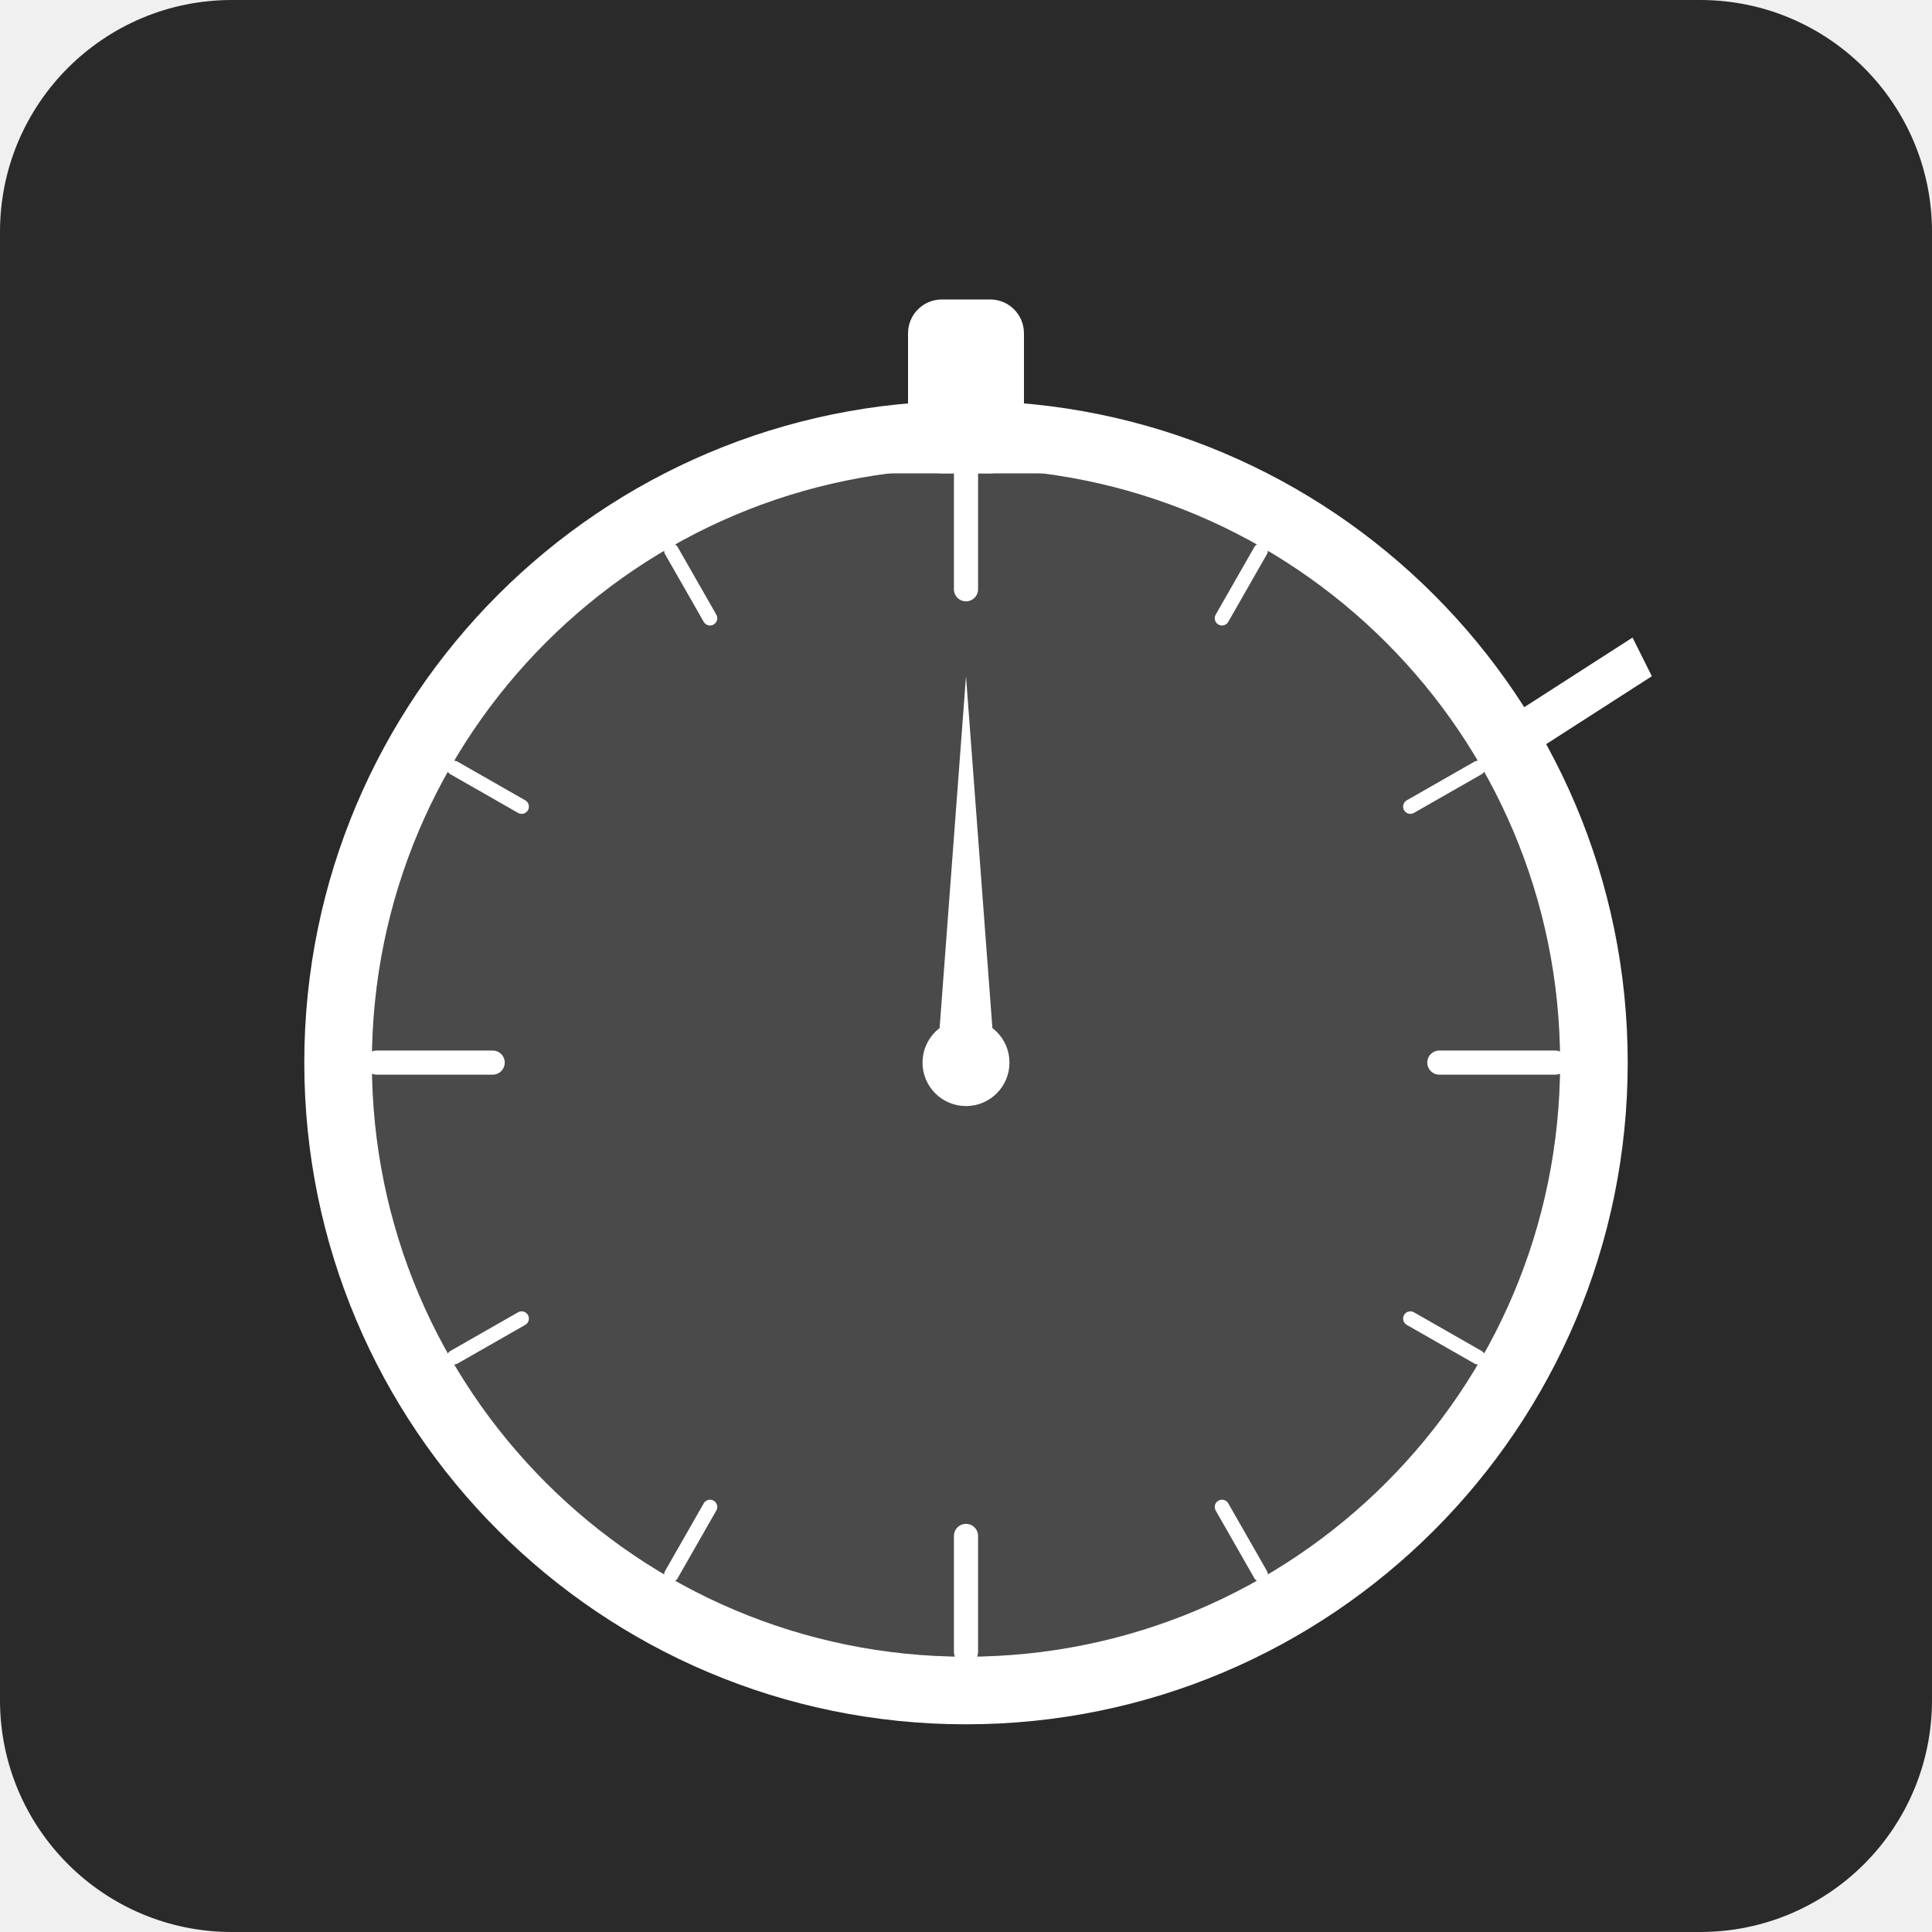
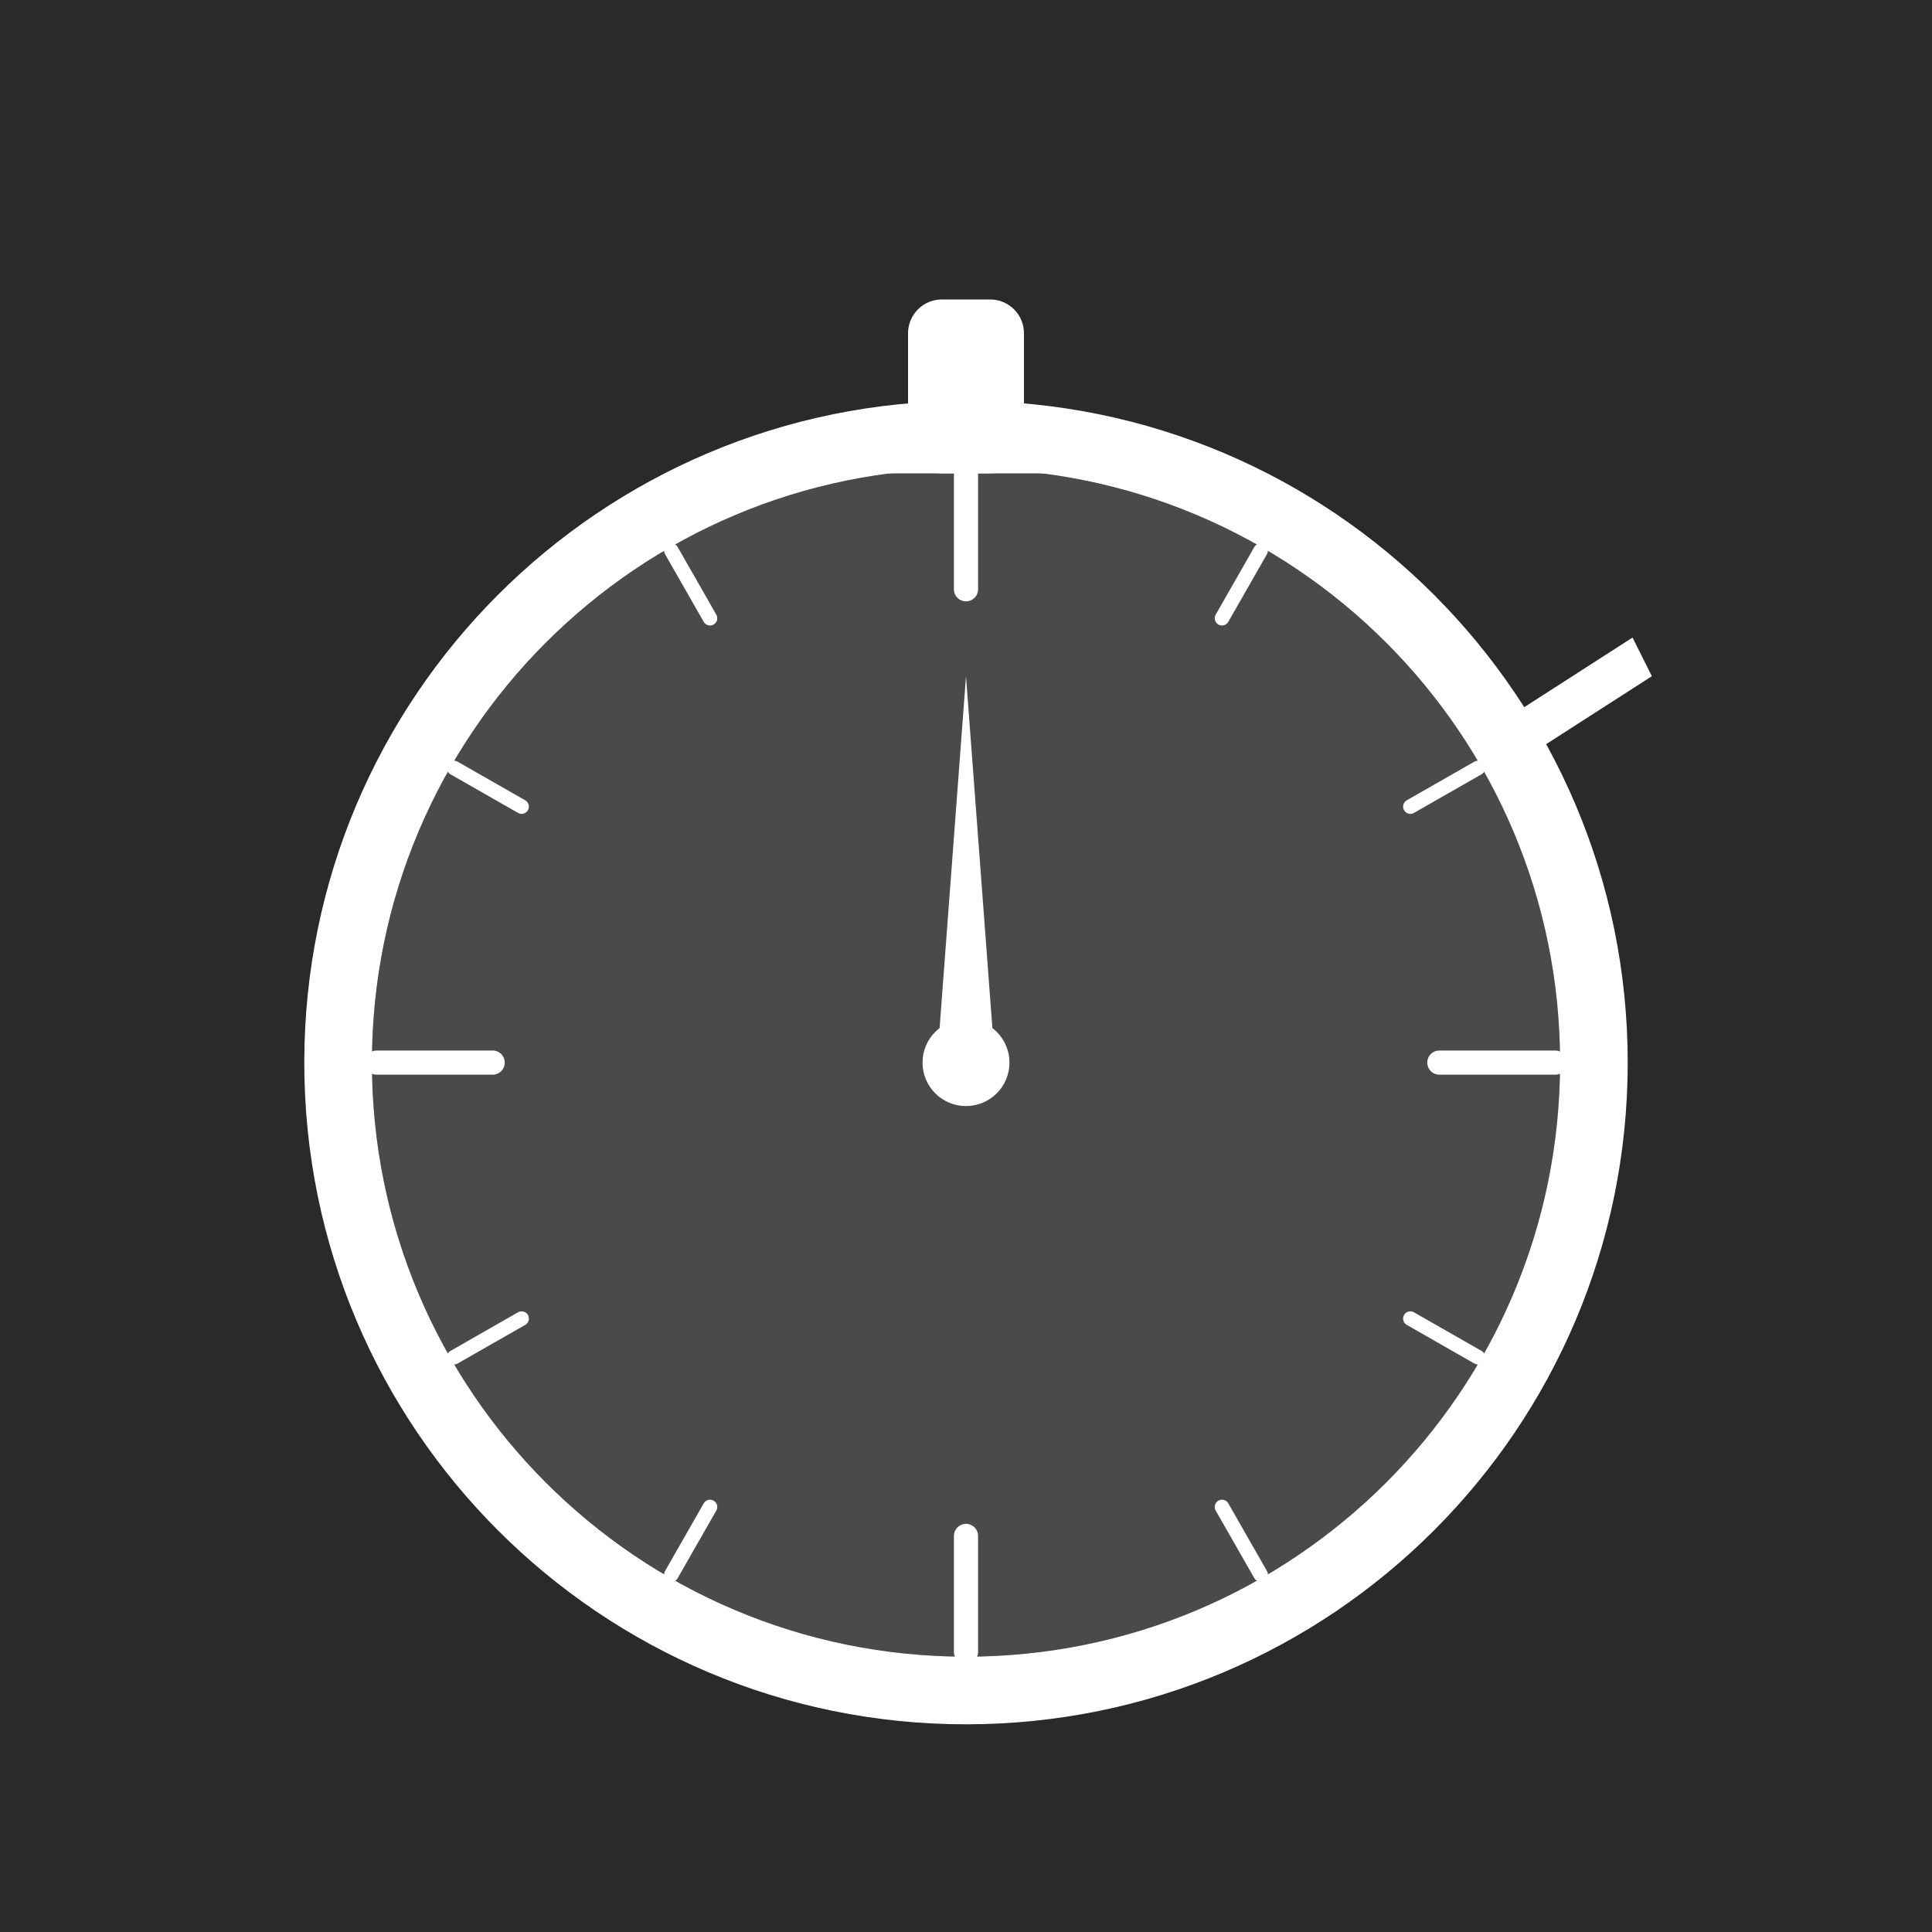
<svg xmlns="http://www.w3.org/2000/svg" viewBox="0 0 400 400" width="400" height="400">
-   <rect width="400" height="400" rx="48" fill="#2a2a2a" />
+   <rect width="400" height="400" fill="#2a2a2a" />
  <circle cx="200" cy="220" r="123" fill="#4a4a4a" />
  <circle cx="200" cy="220" r="130" fill="none" stroke="#ffffff" stroke-width="14" />
  <rect x="188" y="62" width="24" height="36" rx="7" fill="#ffffff" />
  <rect x="180" y="88" width="40" height="10" rx="4" fill="#ffffff" />
  <path d="M310 150 L338 132 L342 140 L314 158 Z" fill="#ffffff" />
  <line x1="200" y1="98" x2="200" y2="122" stroke="#ffffff" stroke-width="5" stroke-linecap="round" />
  <line x1="322" y1="220" x2="298" y2="220" stroke="#ffffff" stroke-width="5" stroke-linecap="round" />
  <line x1="200" y1="342" x2="200" y2="318" stroke="#ffffff" stroke-width="5" stroke-linecap="round" />
  <line x1="78" y1="220" x2="102" y2="220" stroke="#ffffff" stroke-width="5" stroke-linecap="round" />
  <line x1="261" y1="114" x2="253" y2="128" stroke="#ffffff" stroke-width="3" stroke-linecap="round" />
  <line x1="306" y1="159" x2="292" y2="167" stroke="#ffffff" stroke-width="3" stroke-linecap="round" />
  <line x1="306" y1="281" x2="292" y2="273" stroke="#ffffff" stroke-width="3" stroke-linecap="round" />
  <line x1="261" y1="326" x2="253" y2="312" stroke="#ffffff" stroke-width="3" stroke-linecap="round" />
  <line x1="139" y1="326" x2="147" y2="312" stroke="#ffffff" stroke-width="3" stroke-linecap="round" />
  <line x1="94" y1="281" x2="108" y2="273" stroke="#ffffff" stroke-width="3" stroke-linecap="round" />
  <line x1="94" y1="159" x2="108" y2="167" stroke="#ffffff" stroke-width="3" stroke-linecap="round" />
  <line x1="139" y1="114" x2="147" y2="128" stroke="#ffffff" stroke-width="3" stroke-linecap="round" />
  <polygon points="194,220 206,220 200,140" fill="#ffffff" />
  <circle cx="200" cy="220" r="9" fill="#ffffff" />
</svg>
